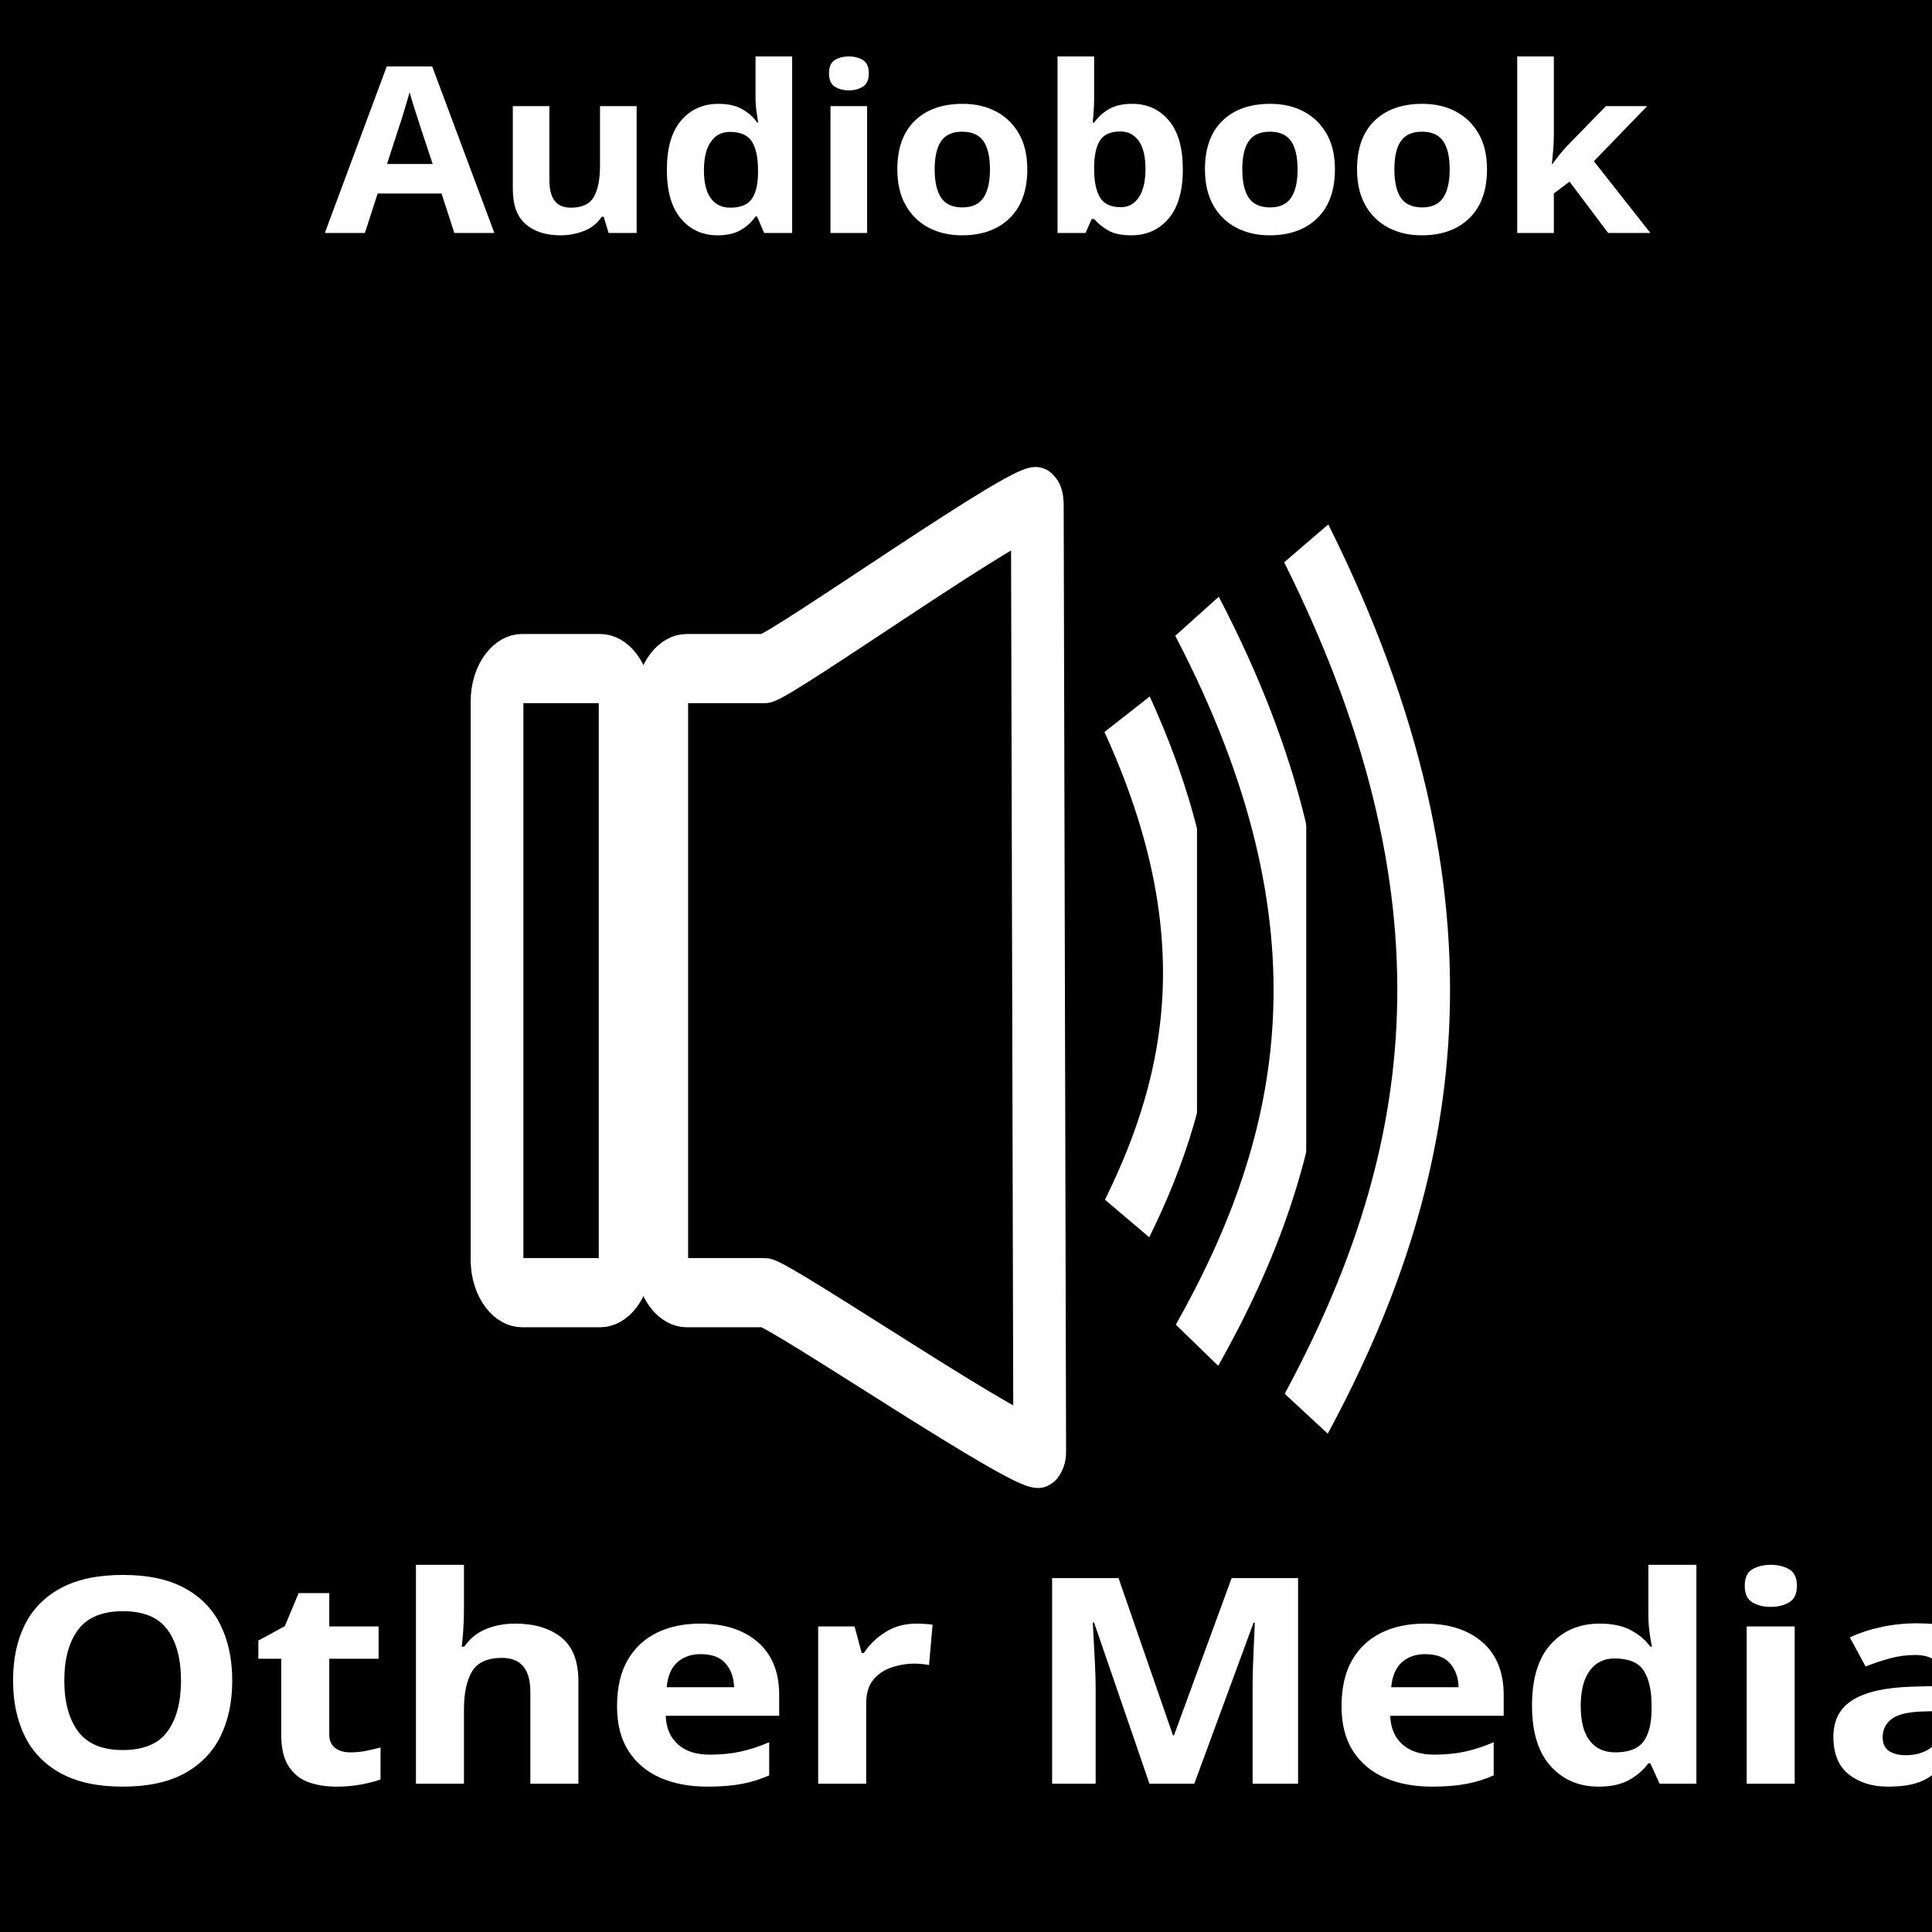
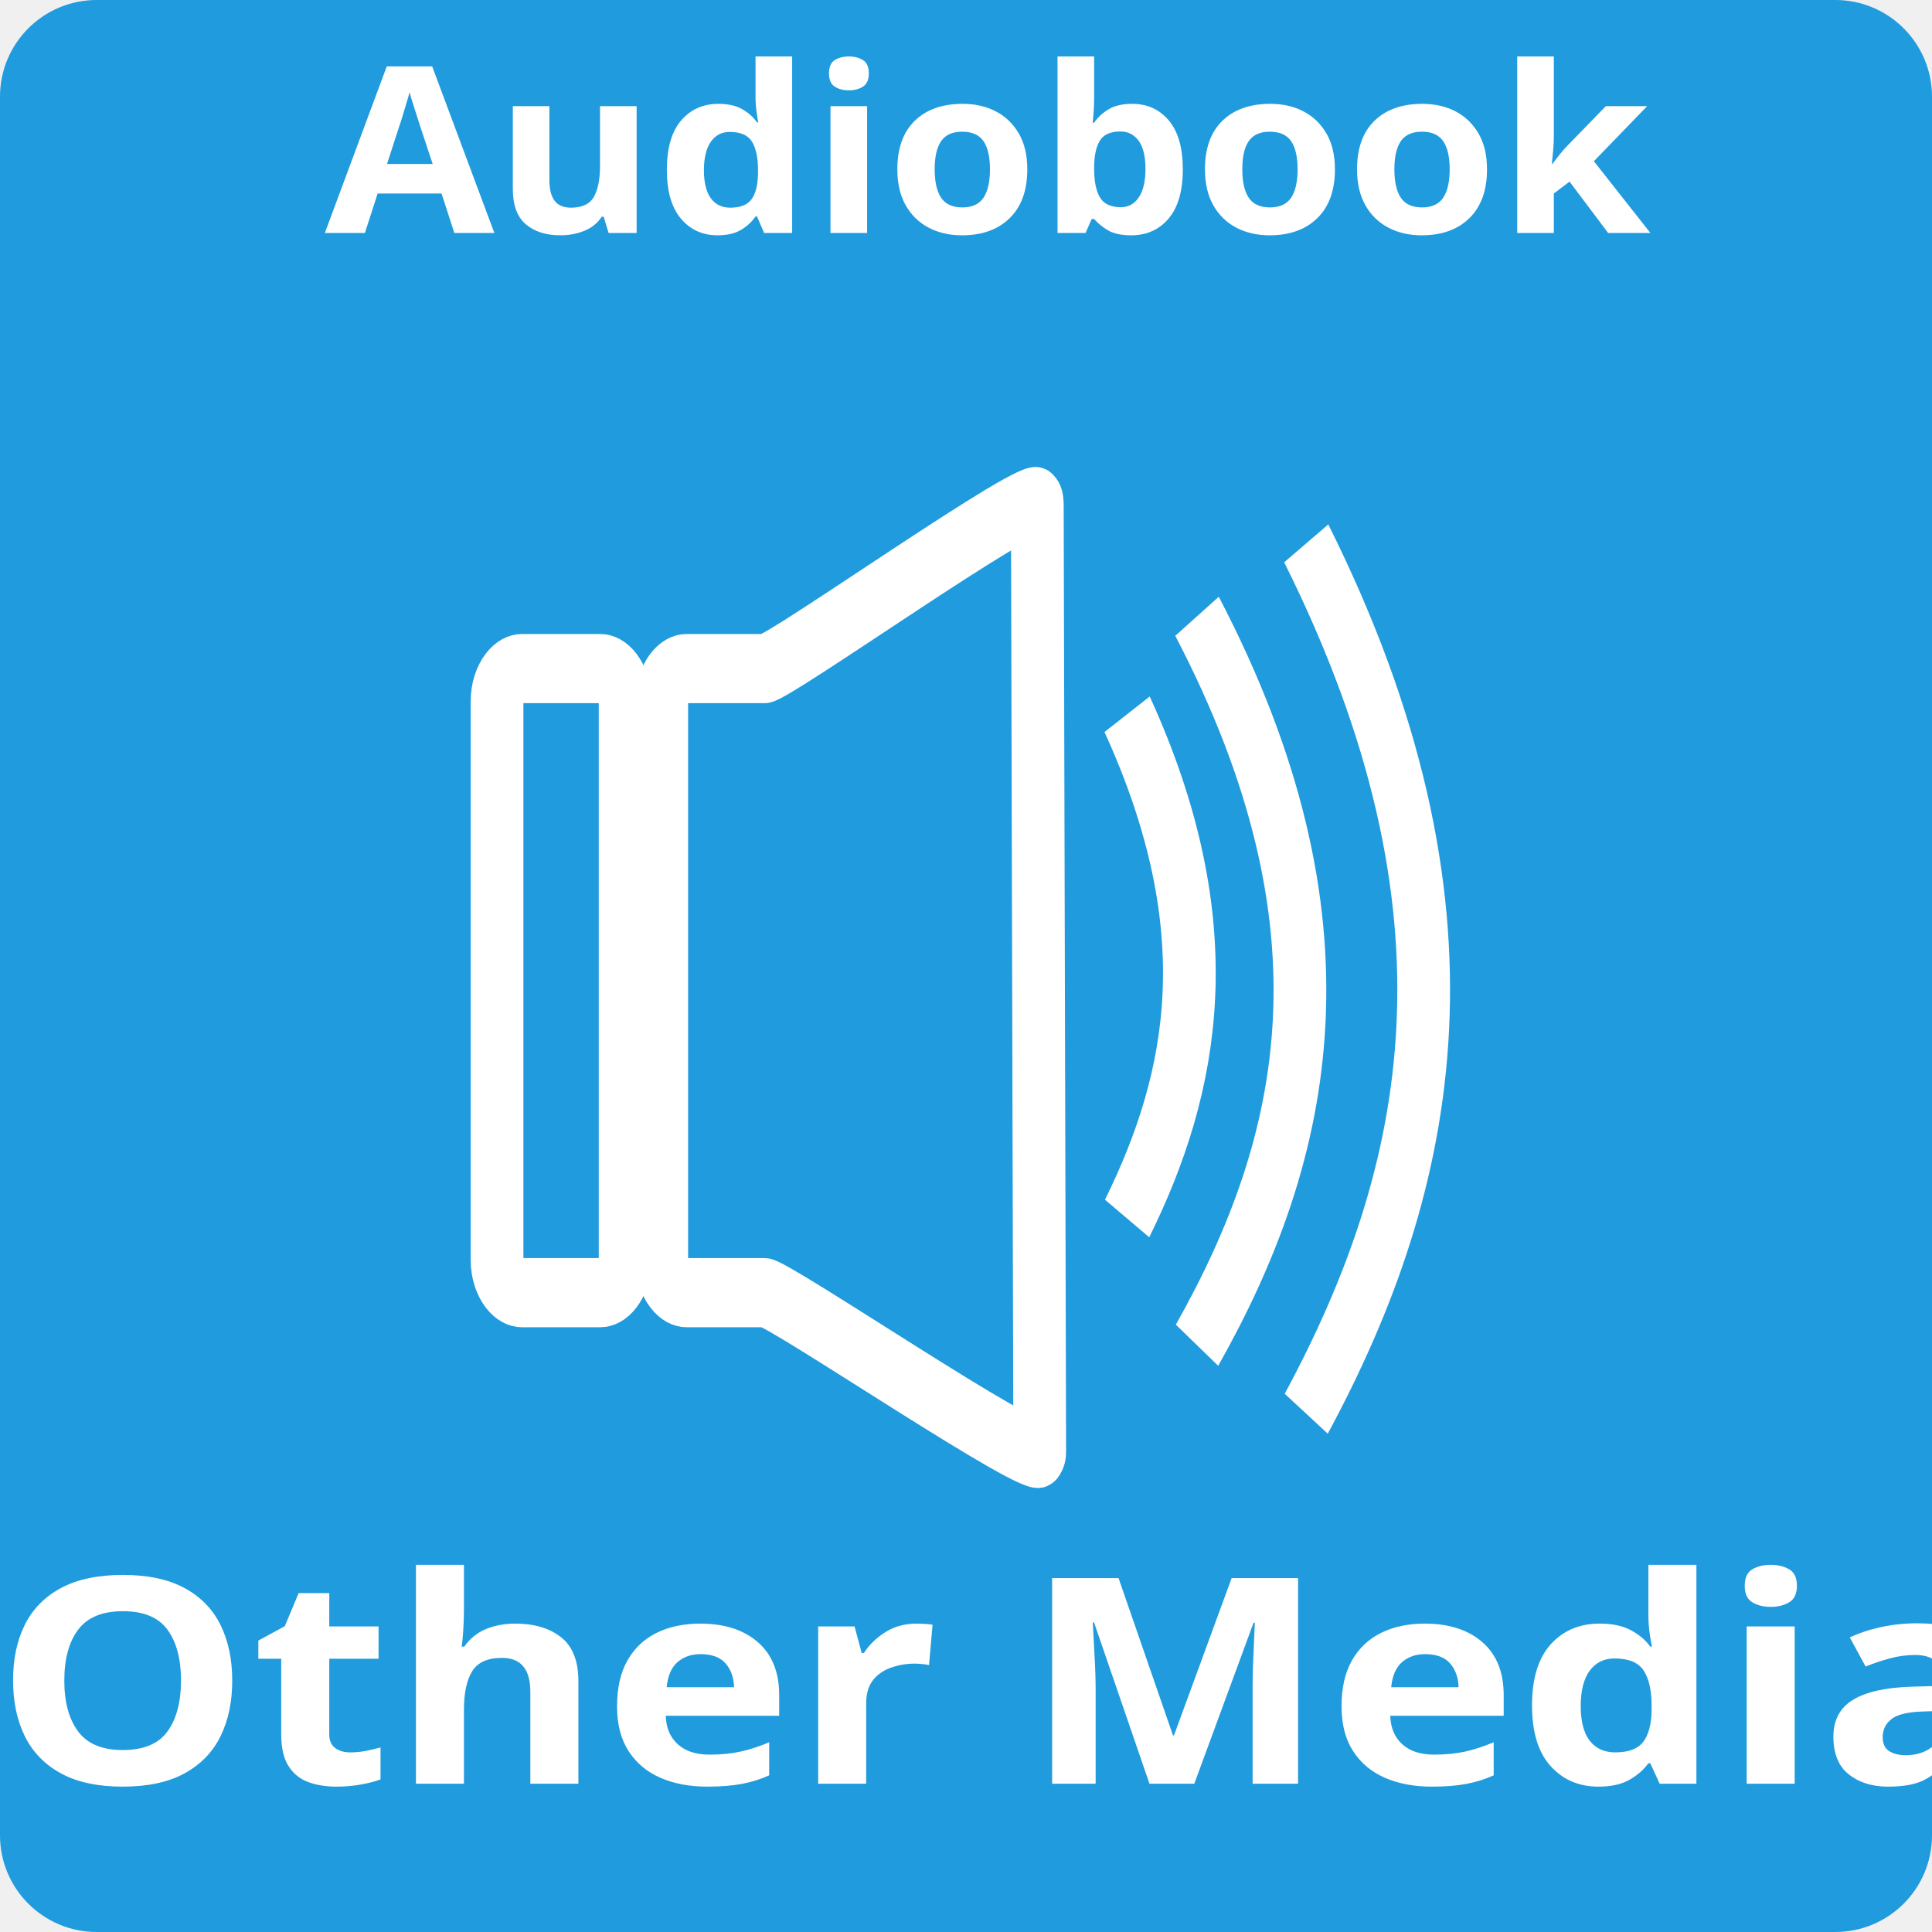
<svg xmlns="http://www.w3.org/2000/svg" width="800" height="800" viewBox="0 0 211.667 211.667" version="1.1" id="svg1">
  <defs id="defs1">
    <rect x="-40.029" y="18.55" width="541.853" height="138.636" id="rect1132" />
    <rect x="-322.183" y="47.839" width="358.306" height="215.765" id="rect519" />
    <rect x="26.234" y="139.452" width="512.245" height="262.335" id="rect8" />
    <rect x="22.091" y="197.442" width="479.107" height="171.208" id="rect2" />
    <rect x="62.132" y="675.169" width="668.265" height="201.584" id="rect1" />
    <rect x="26.234" y="139.452" width="471.647" height="49.73" id="rect8-3" />
    <rect x="-40.029" y="18.55" width="627.495" height="260.005" id="rect1240" />
    <rect x="-40.029" y="18.55" width="541.853" height="138.636" id="rect1244" />
  </defs>
  <g id="layer1" transform="translate(-74.27385,-182.2554)">
-     <rect style="fill:#000000;fill-opacity:1;fill-rule:evenodd;stroke:#cae7fd;stroke-width:0" id="rect3" width="211.667" height="211.667" x="74.274" y="182.255" />
+     <rect style="fill:#1f9bde;fill-opacity:1;fill-rule:evenodd;stroke:#cae7fd;stroke-width:0" id="rect3" width="211.667" height="211.667" x="74.274" y="182.255" ry="10.594" />
    <text xml:space="preserve" transform="matrix(0.3491843,0,0,0.3120518,84.77604,342.4343)" id="text1238" style="font-style:normal;font-variant:normal;font-weight:900;font-stretch:normal;font-size:101.119px;font-family:'Public Sans';-inkscape-font-specification:'Public Sans, Heavy';font-variant-ligatures:normal;font-variant-caps:normal;font-variant-numeric:normal;font-variant-east-asian:normal;text-align:center;white-space:pre;shape-inside:url(#rect1240);display:inline;fill:#ffffff;stroke:#ffffff;stroke-width:0;stroke-dasharray:none;stroke-opacity:1">
      <tspan x="-31.837" y="112.946" id="tspan1">Other Media</tspan>
    </text>
-     <text xml:space="preserve" transform="matrix(0.3154529,0,0,0.2982354,107.1286,178.4891)" id="text1242" style="font-size:85.333px;font-family:'Public Sans';-inkscape-font-specification:'Public Sans, Heavy';text-align:center;white-space:pre;shape-inside:url(#rect1244);display:inline;fill:#ffffff;stroke:#ffffff;stroke-width:0;stroke-dasharray:none;stroke-opacity:1;font-weight:900;font-style:normal;font-stretch:normal;font-variant:normal;font-variant-ligatures:normal;font-variant-caps:normal;font-variant-numeric:normal;font-variant-east-asian:normal">
+     <text xml:space="preserve" transform="matrix(0.3154529,0,0,0.2982354,107.1286,178.4891)" id="text1242" style="font-style:normal;font-variant:normal;font-weight:900;font-stretch:normal;font-size:85.333px;font-family:'Public Sans';-inkscape-font-specification:'Public Sans, Heavy';font-variant-ligatures:normal;font-variant-caps:normal;font-variant-numeric:normal;font-variant-east-asian:normal;text-align:center;white-space:pre;shape-inside:url(#rect1244);display:inline;fill:#ffffff;stroke:#ffffff;stroke-width:0;stroke-dasharray:none;stroke-opacity:1">
      <tspan x="8.668" y="98.21" id="tspan2">Audiobook</tspan>
    </text>
    <g id="g3194" transform="matrix(3.076145,0,0,4.03486,-151.7851,-711.8948)">
-       <rect id="rect3163" ry="0.89" height="16.946" width="4.562" y="239.76" x="91.19" style="fill:#000000;fill-opacity:1;stroke:#ffffff;stroke-opacity:1;stroke-width:1.878;stroke-dasharray:none" />
-       <path id="rect3165" d="m 97.946,239.76 h 2.782 c 0.493,0 9.704,-4.994 9.704,-4.501 l 0.086,25.777 c 0,0.493 -9.297,-4.33 -9.79,-4.33 H 97.946 c -0.493,0 -0.89,-0.397 -0.89,-0.89 v -15.166 c 0,-0.493 0.397,-0.89 0.89,-0.89 z" style="fill:#000000;fill-opacity:1;stroke:#ffffff;stroke-opacity:1;stroke-width:1.878;stroke-dasharray:none" />
-       <path id="path3170" d="m 113.63,241 c 3.459,5.775 2.408,9.971 0,13.692" stroke="#000" stroke-width="1px" fill="none" style="fill:#000000;fill-opacity:1;stroke:#ffffff;stroke-opacity:1;stroke-width:1.878;stroke-dasharray:none" />
-       <path id="path3172" d="m 116.12,238.34 c 5.718,8.348 3.981,14.414 0,19.793" stroke="#000" stroke-width="1.546px" fill="none" style="fill:#000000;fill-opacity:1;stroke:#ffffff;stroke-opacity:1;stroke-width:1.878;stroke-dasharray:none" />
-       <path id="path3174" d="m 120.01,236.36 c 6.525,9.967 4.542,17.21 0,23.633" stroke="#000" stroke-width="1.804px" fill="none" style="fill:#000000;fill-opacity:1;stroke:#ffffff;stroke-opacity:1;stroke-width:1.878;stroke-dasharray:none" />
+       <rect id="rect3163" ry="0.89" height="16.946" width="4.562" y="239.76" x="91.19" style="fill:#1f9bde;fill-opacity:1;stroke:#ffffff;stroke-opacity:1;stroke-width:1.878;stroke-dasharray:none" />
+       <path id="path3174" d="m 120.01,236.36 c 6.525,9.967 4.542,17.21 0,23.633" stroke="#000" stroke-width="1.804px" fill="none" style="fill:#1f9bde;fill-opacity:1;stroke:#ffffff;stroke-opacity:1;stroke-width:1.878;stroke-dasharray:none" />
+       <path id="path3172" d="m 116.12,238.34 c 5.718,8.348 3.981,14.414 0,19.793" stroke="#000" stroke-width="1.546px" fill="none" style="fill:#1f9bde;fill-opacity:1;stroke:#ffffff;stroke-opacity:1;stroke-width:1.878;stroke-dasharray:none" />
+       <path id="rect3165" d="m 97.946,239.76 h 2.782 c 0.493,0 9.704,-4.994 9.704,-4.501 l 0.086,25.777 c 0,0.493 -9.297,-4.33 -9.79,-4.33 H 97.946 c -0.493,0 -0.89,-0.397 -0.89,-0.89 v -15.166 c 0,-0.493 0.397,-0.89 0.89,-0.89 z" style="fill:#1f9bde;fill-opacity:1;stroke:#ffffff;stroke-opacity:1;stroke-width:1.878;stroke-dasharray:none" />
+       <path id="path3170" d="m 113.63,241 c 3.459,5.775 2.408,9.971 0,13.692" stroke="#000" stroke-width="1px" fill="none" style="fill:#1f9bde;fill-opacity:1;stroke:#ffffff;stroke-opacity:1;stroke-width:1.878;stroke-dasharray:none" />
    </g>
  </g>
</svg>
